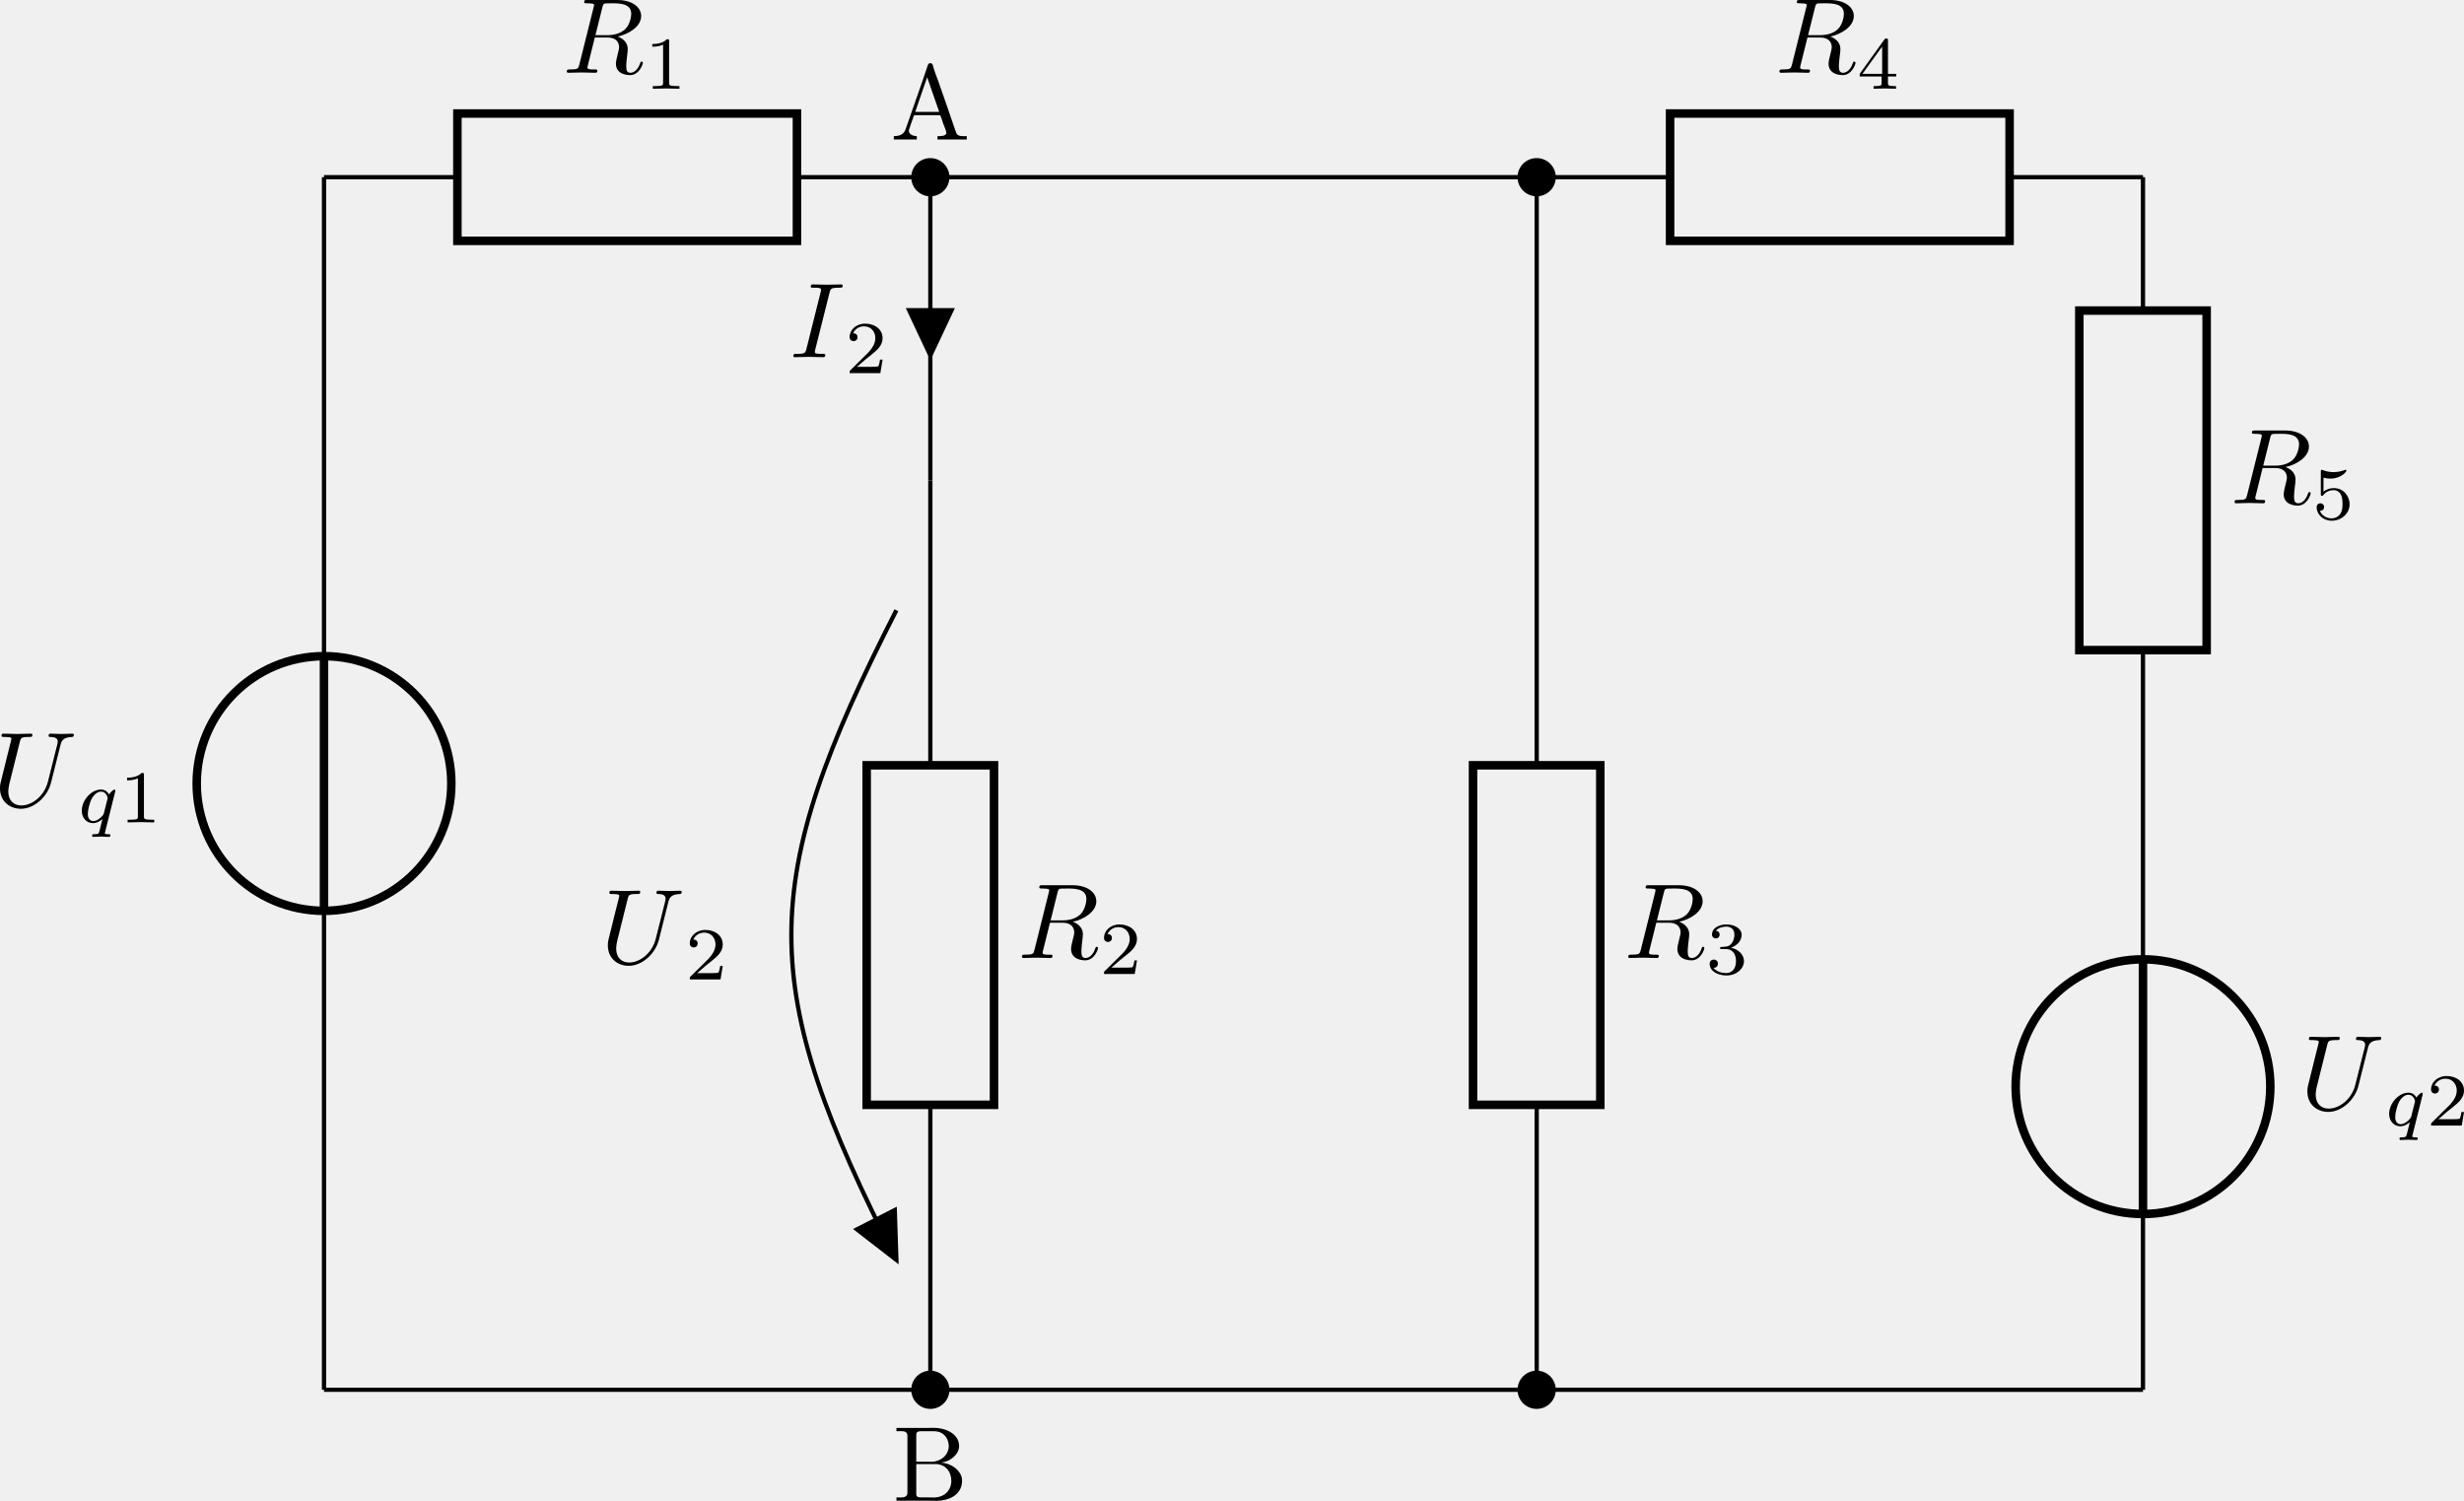
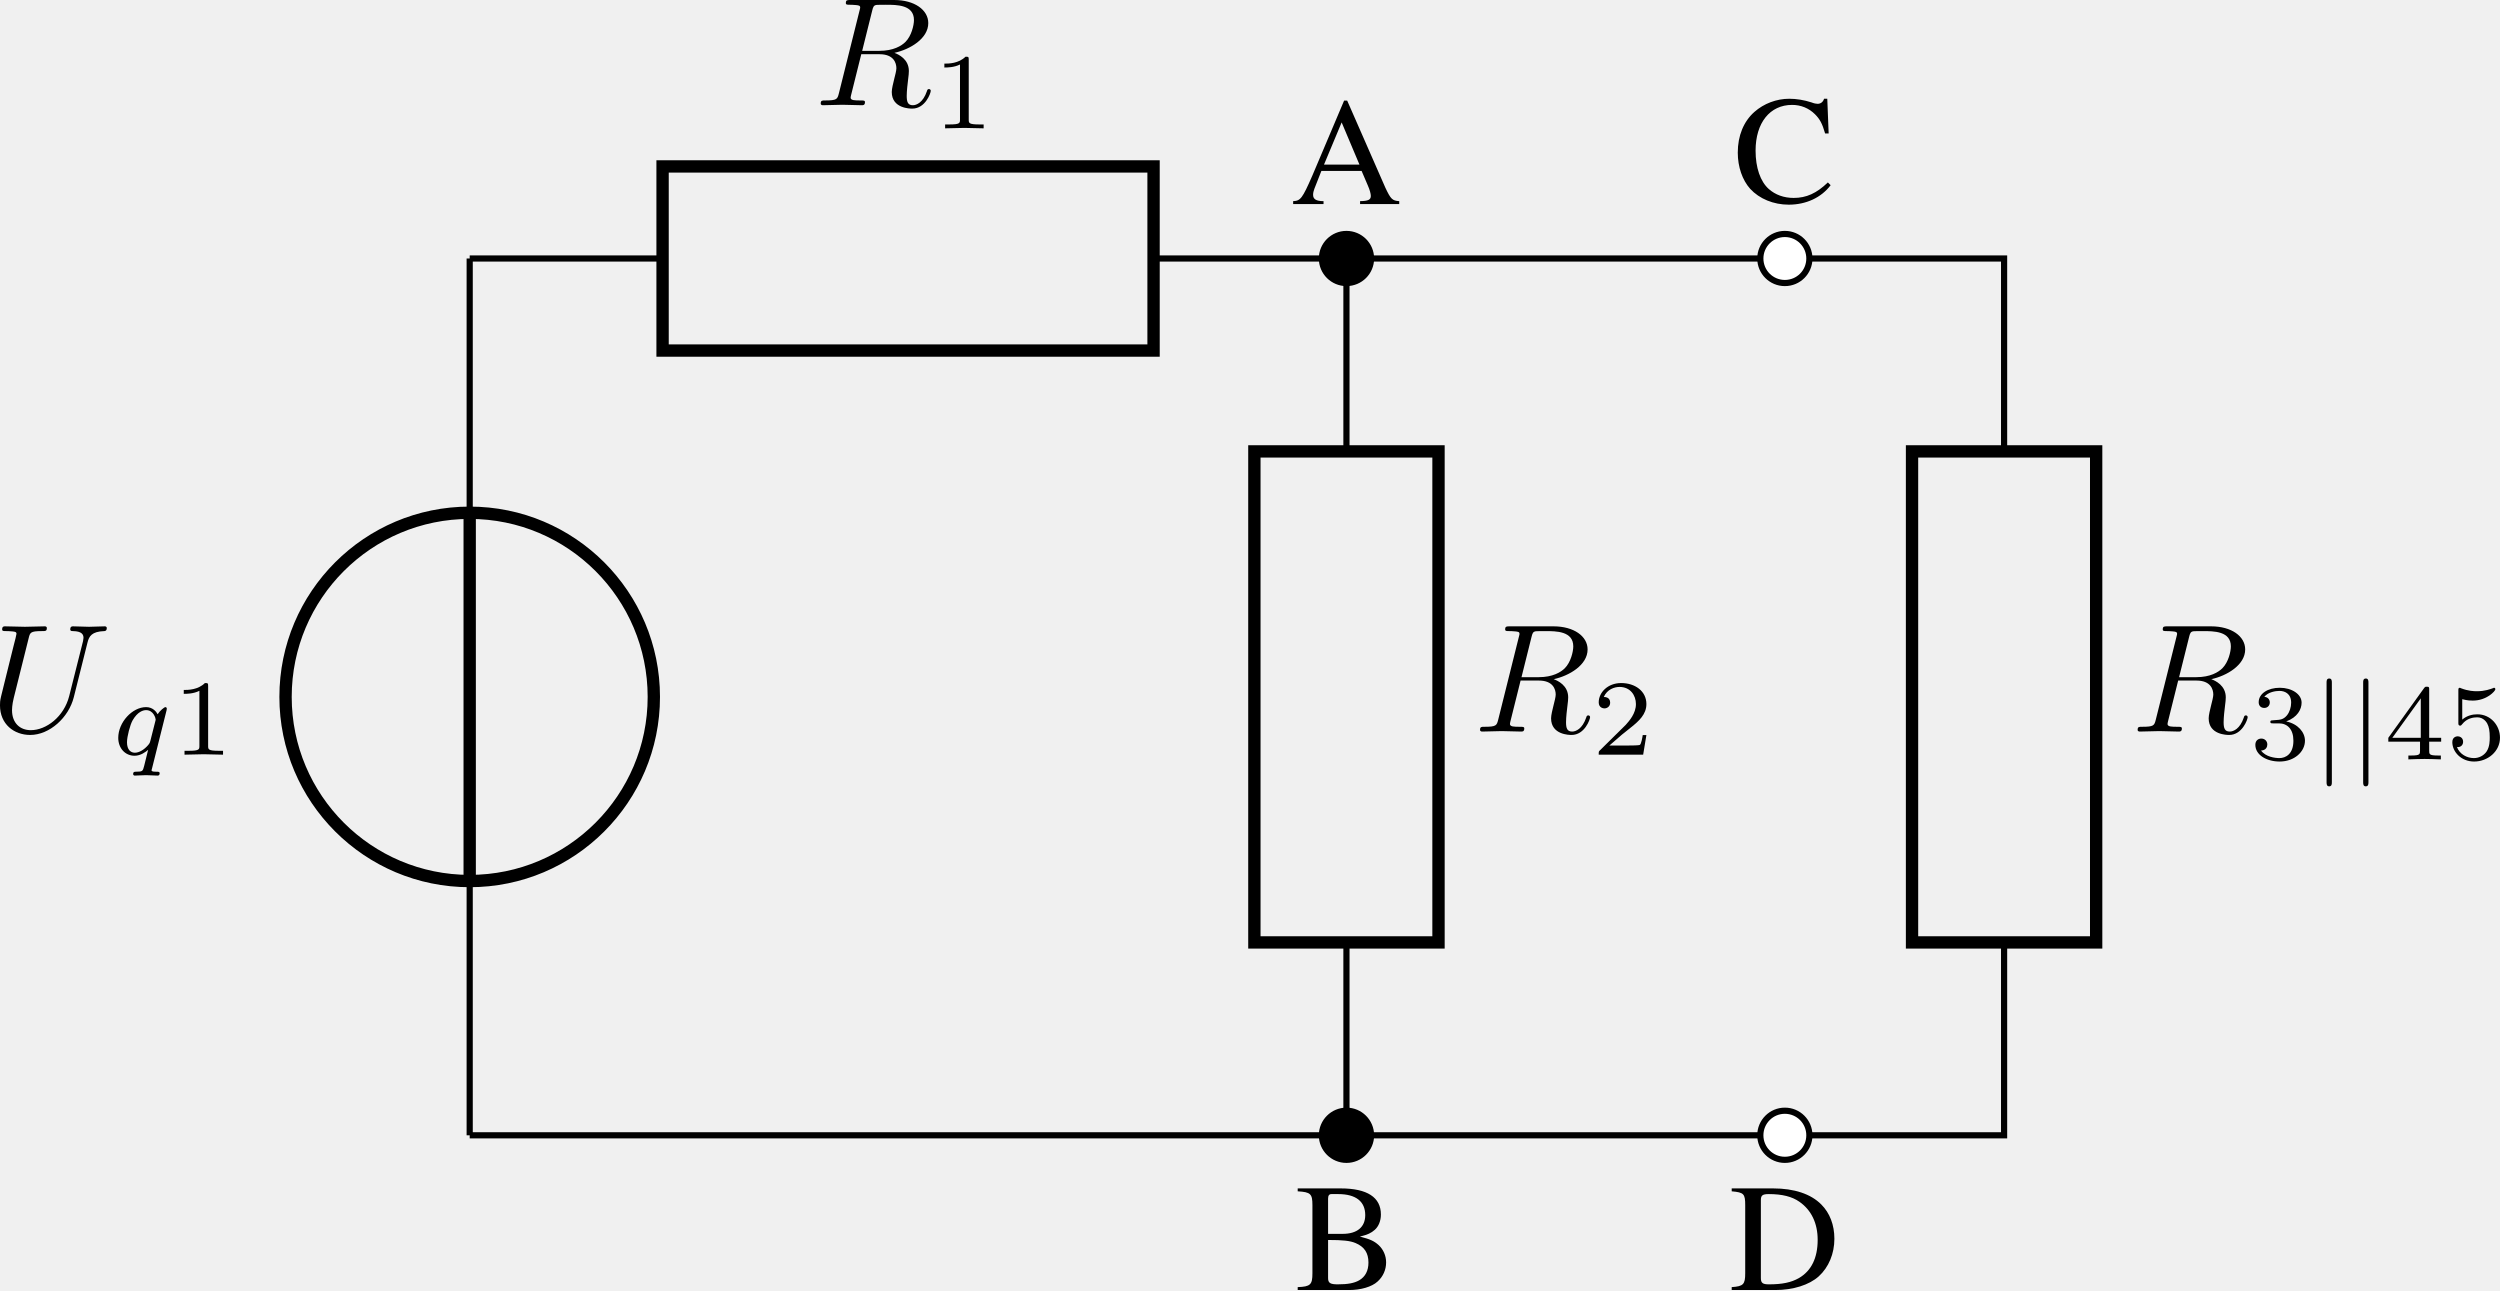
- <svg xmlns="http://www.w3.org/2000/svg" xmlns:xlink="http://www.w3.org/1999/xlink" version="1.1" width="322.551pt" height="196.472pt" viewBox="3.185 66.312 322.551 196.472">
+ <svg xmlns="http://www.w3.org/2000/svg" xmlns:xlink="http://www.w3.org/1999/xlink" version="1.1" width="226.311pt" height="116.78pt" viewBox="3.288 19.885 226.311 116.78">
  <defs>
-     <path id="g5-65" d="M.319-.319V-.01H2.471V-.319C2.152-.319 1.743-.468 1.724-.817C1.724-.917 1.773-1.006 1.803-1.096C1.913-1.425 2.012-1.753 2.142-2.072C2.172-2.162 2.172-2.281 2.311-2.281H4.573C4.692-2.281 4.702-2.172 4.742-2.082L4.951-1.455C5.051-1.196 5.23-.817 5.23-.608V-.568C5.141-.329 4.752-.319 4.463-.319H4.403V-.01H7.143V-.319H6.854C6.625-.319 6.386-.339 6.267-.458C6.157-.578 6.117-.747 6.057-.897C5.549-2.381 5.041-3.875 4.513-5.36C4.334-5.878 4.095-6.426 3.965-6.954C3.925-7.083 3.866-7.143 3.726-7.143C3.527-7.143 3.487-6.934 3.427-6.735C2.869-5.051 2.252-3.387 1.684-1.714L1.474-1.116C1.415-.936 1.355-.757 1.215-.618C.986-.379 .638-.319 .319-.319ZM2.321-2.59L3.437-5.828L4.563-2.59H2.321Z" />
-     <path id="g5-66" d="M.359-6.814V-6.506C.488-6.506 .618-6.516 .737-6.516C1.096-6.516 1.385-6.466 1.385-6.067V-.747C1.385-.369 1.056-.309 .717-.309C.588-.309 .468-.319 .359-.319V-.01H3.497C3.706-.01 3.905 0 4.115 0C5.181 0 6.496-.498 6.496-1.893C6.496-2.849 5.37-3.557 4.563-3.557V-3.577C5.31-3.656 6.217-4.284 6.217-5.131V-5.2C6.137-6.346 4.852-6.824 3.856-6.824C3.656-6.824 3.457-6.814 3.268-6.814H.359ZM2.212-3.437H3.995C4.961-3.437 5.489-2.7 5.489-1.873C5.489-.986 4.852-.309 3.836-.309C3.676-.309 3.517-.319 3.357-.319H2.59C2.381-.319 2.212-.379 2.212-.638V-3.437ZM2.212-3.656V-6.137C2.212-6.436 2.351-6.486 2.57-6.506H3.836C4.413-6.506 4.852-6.296 5.131-5.709C5.2-5.529 5.25-5.32 5.25-5.121C5.24-4.244 4.463-3.646 3.616-3.646C3.507-3.646 3.397-3.656 3.288-3.656H2.212Z" />
-     <path id="g12-49" d="M2.336-4.435C2.336-4.624 2.322-4.631 2.127-4.631C1.681-4.191 1.046-4.184 .76-4.184V-3.933C.928-3.933 1.388-3.933 1.771-4.129V-.572C1.771-.342 1.771-.251 1.074-.251H.809V0C.934-.007 1.792-.028 2.05-.028C2.267-.028 3.145-.007 3.299 0V-.251H3.034C2.336-.251 2.336-.342 2.336-.572V-4.435Z" />
-     <path id="g12-50" d="M3.522-1.269H3.285C3.264-1.116 3.194-.704 3.103-.635C3.048-.593 2.511-.593 2.413-.593H1.13C1.862-1.241 2.106-1.437 2.525-1.764C3.041-2.176 3.522-2.608 3.522-3.271C3.522-4.115 2.783-4.631 1.89-4.631C1.025-4.631 .439-4.024 .439-3.382C.439-3.027 .739-2.992 .809-2.992C.976-2.992 1.179-3.11 1.179-3.361C1.179-3.487 1.13-3.731 .767-3.731C.983-4.226 1.458-4.38 1.785-4.38C2.483-4.38 2.845-3.836 2.845-3.271C2.845-2.664 2.413-2.183 2.19-1.932L.509-.272C.439-.209 .439-.195 .439 0H3.313L3.522-1.269Z" />
-     <path id="g12-51" d="M1.904-2.329C2.448-2.329 2.838-1.953 2.838-1.206C2.838-.342 2.336-.084 1.932-.084C1.653-.084 1.039-.16 .746-.572C1.074-.586 1.151-.816 1.151-.962C1.151-1.186 .983-1.346 .767-1.346C.572-1.346 .377-1.227 .377-.941C.377-.286 1.102 .139 1.946 .139C2.915 .139 3.585-.509 3.585-1.206C3.585-1.75 3.138-2.294 2.371-2.455C3.103-2.72 3.368-3.243 3.368-3.668C3.368-4.219 2.734-4.631 1.96-4.631S.593-4.254 .593-3.696C.593-3.459 .746-3.327 .955-3.327C1.172-3.327 1.311-3.487 1.311-3.682C1.311-3.884 1.172-4.031 .955-4.045C1.2-4.352 1.681-4.428 1.939-4.428C2.253-4.428 2.692-4.275 2.692-3.668C2.692-3.375 2.594-3.055 2.413-2.838C2.183-2.573 1.988-2.559 1.639-2.538C1.465-2.525 1.451-2.525 1.416-2.518C1.402-2.518 1.346-2.504 1.346-2.427C1.346-2.329 1.409-2.329 1.527-2.329H1.904Z" />
-     <path id="g12-52" d="M3.689-1.144V-1.395H2.915V-4.505C2.915-4.652 2.915-4.7 2.762-4.7C2.678-4.7 2.65-4.7 2.58-4.603L.272-1.395V-1.144H2.322V-.572C2.322-.335 2.322-.251 1.757-.251H1.569V0C1.918-.014 2.364-.028 2.615-.028C2.873-.028 3.32-.014 3.668 0V-.251H3.48C2.915-.251 2.915-.335 2.915-.572V-1.144H3.689ZM2.371-3.947V-1.395H.53L2.371-3.947Z" />
-     <path id="g12-53" d="M1.081-3.891C1.437-3.801 1.646-3.801 1.757-3.801C2.678-3.801 3.222-4.428 3.222-4.533C3.222-4.61 3.173-4.631 3.138-4.631C3.124-4.631 3.11-4.631 3.082-4.61C2.915-4.547 2.545-4.407 2.029-4.407C1.834-4.407 1.465-4.421 1.011-4.596C.941-4.631 .928-4.631 .921-4.631C.83-4.631 .83-4.554 .83-4.442V-2.385C.83-2.267 .83-2.183 .941-2.183C1.004-2.183 1.011-2.197 1.081-2.28C1.381-2.664 1.806-2.72 2.05-2.72C2.469-2.72 2.657-2.385 2.692-2.329C2.817-2.099 2.859-1.834 2.859-1.43C2.859-1.22 2.859-.809 2.65-.502C2.476-.251 2.176-.084 1.834-.084C1.381-.084 .914-.335 .739-.795C1.004-.774 1.137-.948 1.137-1.137C1.137-1.437 .879-1.492 .788-1.492C.774-1.492 .439-1.492 .439-1.116C.439-.488 1.011 .139 1.848 .139C2.741 .139 3.522-.523 3.522-1.402C3.522-2.19 2.922-2.915 2.057-2.915C1.75-2.915 1.388-2.838 1.081-2.573V-3.891Z" />
-     <path id="g9-113" d="M3.55-2.873C3.557-2.901 3.564-2.943 3.564-2.978C3.564-3.02 3.536-3.075 3.473-3.075C3.403-3.075 3.11-2.838 2.971-2.615C2.901-2.755 2.671-3.075 2.225-3.075C1.332-3.075 .425-2.092 .425-1.088C.425-.411 .879 .07 1.478 .07C1.876 .07 2.204-.181 2.357-.314C2.35-.293 2.134 .586 2.106 .704C2.008 1.088 2.001 1.095 1.569 1.102C1.485 1.102 1.388 1.102 1.388 1.255C1.388 1.297 1.423 1.353 1.492 1.353C1.723 1.353 1.981 1.325 2.218 1.325S2.748 1.353 2.964 1.353C3.027 1.353 3.103 1.332 3.103 1.2C3.103 1.102 3.006 1.102 2.922 1.102C2.769 1.102 2.58 1.102 2.58 1.018C2.58 .997 2.58 .983 2.615 .865L3.55-2.873ZM2.497-.879C2.462-.76 2.462-.746 2.371-.635C2.099-.314 1.771-.126 1.499-.126C1.241-.126 .99-.307 .99-.802C.99-1.172 1.193-1.939 1.353-2.218C1.674-2.776 2.029-2.88 2.225-2.88C2.713-2.88 2.845-2.343 2.845-2.273C2.845-2.239 2.831-2.197 2.824-2.169L2.497-.879Z" />
-     <path id="g8-73" d="M3.726-6.037C3.816-6.396 3.846-6.496 4.633-6.496C4.872-6.496 4.951-6.496 4.951-6.685C4.951-6.804 4.842-6.804 4.802-6.804C4.513-6.804 3.776-6.775 3.487-6.775C3.188-6.775 2.461-6.804 2.162-6.804C2.092-6.804 1.963-6.804 1.963-6.605C1.963-6.496 2.052-6.496 2.242-6.496C2.66-6.496 2.929-6.496 2.929-6.306C2.929-6.257 2.929-6.237 2.909-6.147L1.564-.777C1.474-.408 1.445-.309 .658-.309C.428-.309 .339-.309 .339-.11C.339 0 .458 0 .488 0C.777 0 1.504-.03 1.793-.03C2.092-.03 2.829 0 3.128 0C3.208 0 3.328 0 3.328-.189C3.328-.309 3.248-.309 3.029-.309C2.849-.309 2.8-.309 2.6-.329C2.391-.349 2.351-.389 2.351-.498C2.351-.578 2.371-.658 2.391-.727L3.726-6.037Z" />
-     <path id="g8-82" d="M3.736-6.117C3.796-6.356 3.826-6.456 4.015-6.486C4.105-6.496 4.423-6.496 4.623-6.496C5.33-6.496 6.436-6.496 6.436-5.509C6.436-5.171 6.276-4.483 5.888-4.095C5.629-3.836 5.101-3.517 4.204-3.517H3.088L3.736-6.117ZM5.171-3.387C6.177-3.606 7.362-4.304 7.362-5.31C7.362-6.167 6.466-6.804 5.161-6.804H2.321C2.122-6.804 2.032-6.804 2.032-6.605C2.032-6.496 2.122-6.496 2.311-6.496C2.331-6.496 2.521-6.496 2.69-6.476C2.869-6.456 2.959-6.446 2.959-6.316C2.959-6.276 2.949-6.247 2.919-6.127L1.584-.777C1.484-.389 1.465-.309 .677-.309C.498-.309 .408-.309 .408-.11C.408 0 .528 0 .548 0C.827 0 1.524-.03 1.803-.03S2.79 0 3.068 0C3.148 0 3.268 0 3.268-.199C3.268-.309 3.178-.309 2.989-.309C2.62-.309 2.341-.309 2.341-.488C2.341-.548 2.361-.598 2.371-.658L3.029-3.298H4.214C5.121-3.298 5.3-2.74 5.3-2.391C5.3-2.242 5.22-1.933 5.161-1.704C5.091-1.425 5.001-1.056 5.001-.857C5.001 .219 6.197 .219 6.326 .219C7.173 .219 7.522-.787 7.522-.927C7.522-1.046 7.412-1.046 7.402-1.046C7.313-1.046 7.293-.976 7.273-.907C7.024-.169 6.595 0 6.366 0C6.037 0 5.968-.219 5.968-.608C5.968-.917 6.027-1.425 6.067-1.743C6.087-1.883 6.107-2.072 6.107-2.212C6.107-2.979 5.44-3.288 5.171-3.387Z" />
-     <path id="g8-85" d="M6.326-5.758C6.426-6.167 6.605-6.466 7.402-6.496C7.452-6.496 7.572-6.506 7.572-6.695C7.572-6.705 7.572-6.804 7.442-6.804C7.113-6.804 6.765-6.775 6.426-6.775S5.719-6.804 5.39-6.804C5.33-6.804 5.21-6.804 5.21-6.605C5.21-6.496 5.31-6.496 5.39-6.496C5.958-6.486 6.067-6.276 6.067-6.057C6.067-6.027 6.047-5.878 6.037-5.848L5.141-2.291C4.802-.956 3.656-.09 2.66-.09C1.983-.09 1.445-.528 1.445-1.385C1.445-1.405 1.445-1.724 1.554-2.162L2.521-6.037C2.61-6.396 2.63-6.496 3.357-6.496C3.616-6.496 3.696-6.496 3.696-6.695C3.696-6.804 3.587-6.804 3.557-6.804C3.278-6.804 2.56-6.775 2.281-6.775C1.993-6.775 1.285-6.804 .996-6.804C.917-6.804 .807-6.804 .807-6.605C.807-6.496 .897-6.496 1.086-6.496C1.106-6.496 1.295-6.496 1.465-6.476C1.644-6.456 1.733-6.446 1.733-6.316C1.733-6.257 1.624-5.838 1.564-5.609L1.345-4.732C1.255-4.344 .777-2.461 .737-2.271C.667-1.993 .667-1.843 .667-1.694C.667-.478 1.574 .219 2.62 .219C3.875 .219 5.111-.907 5.44-2.222L6.326-5.758Z" />
+     <path id="g13-106" d="M1.353-4.958C1.353-5.063 1.353-5.23 1.186-5.23C1.011-5.23 1.011-5.07 1.011-4.958V1.471C1.011 1.576 1.011 1.743 1.179 1.743C1.353 1.743 1.353 1.583 1.353 1.471V-4.958Z" />
+     <use id="g11-65" xlink:href="#g1-65" transform="scale(1.25)" />
+     <use id="g11-66" xlink:href="#g1-66" transform="scale(1.25)" />
+     <use id="g11-67" xlink:href="#g1-67" transform="scale(1.25)" />
+     <use id="g11-68" xlink:href="#g1-68" transform="scale(1.25)" />
+     <path id="g1-65" d="M5.606-.151C5.249-.175 5.169-.254 4.891-.842L2.914-5.352H2.755L1.104-1.453C.596-.294 .5-.167 .119-.151V0H1.691V-.151C1.31-.151 1.151-.254 1.151-.476C1.151-.572 1.175-.683 1.215-.786L1.58-1.715H3.66L3.986-.953C4.081-.738 4.137-.532 4.137-.421C4.137-.222 4.002-.159 3.581-.151V0H5.606V-.151ZM1.715-2.041L2.628-4.224L3.549-2.041H1.715Z" />
+     <path id="g1-66" d="M.135-5.257V-5.106C.802-5.066 .897-4.979 .897-4.391V-.865C.897-.278 .794-.175 .135-.151V0H2.787C3.406 0 3.97-.167 4.264-.437C4.55-.691 4.709-1.048 4.709-1.429C4.709-1.779 4.566-2.096 4.32-2.327C4.081-2.541 3.867-2.636 3.351-2.763C3.764-2.866 3.93-2.946 4.121-3.113C4.32-3.287 4.439-3.581 4.439-3.907C4.439-4.796 3.732-5.257 2.358-5.257H.135ZM1.707-2.589C2.477-2.589 2.843-2.549 3.128-2.43C3.581-2.239 3.795-1.922 3.795-1.421C3.795-.993 3.629-.683 3.311-.5C3.057-.357 2.731-.294 2.207-.294C1.818-.294 1.707-.365 1.707-.619V-2.589ZM1.707-2.906V-4.724C1.707-4.891 1.763-4.963 1.882-4.963H2.231C3.144-4.963 3.629-4.582 3.629-3.875C3.629-3.256 3.208-2.906 2.462-2.906H1.707Z" />
+     <path id="g1-67" d="M4.923-3.573L4.852-5.368H4.685C4.637-5.201 4.51-5.106 4.351-5.106C4.28-5.106 4.161-5.129 4.042-5.177C3.653-5.304 3.256-5.368 2.882-5.368C2.231-5.368 1.572-5.122 1.08-4.685C.524-4.192 .222-3.454 .222-2.581C.222-1.842 .461-1.159 .865-.707C1.342-.191 2.072 .111 2.859 .111C3.756 .111 4.542-.254 5.026-.897L4.883-1.04C4.296-.476 3.772-.238 3.113-.238C2.612-.238 2.168-.397 1.826-.699C1.39-1.088 1.143-1.802 1.143-2.684C1.143-4.121 1.882-5.05 3.033-5.05C3.486-5.05 3.899-4.883 4.216-4.566C4.47-4.312 4.59-4.089 4.74-3.573H4.923Z" />
+     <path id="g1-68" d="M.826-.865C.826-.294 .731-.191 .127-.151V0H2.382C3.303 0 4.137-.262 4.629-.707C5.145-1.175 5.439-1.882 5.439-2.652C5.439-3.367 5.201-3.986 4.764-4.423C4.224-4.971 3.359-5.257 2.271-5.257H.127V-5.106C.754-5.05 .826-4.979 .826-4.391V-.865ZM1.636-4.653C1.636-4.899 1.723-4.963 2.049-4.963C2.731-4.963 3.248-4.836 3.629-4.566C4.248-4.137 4.574-3.454 4.574-2.596C4.574-1.66 4.248-.993 3.605-.619C3.2-.389 2.739-.294 2.049-.294C1.731-.294 1.636-.365 1.636-.619V-4.653Z" />
+     <path id="g18-49" d="M2.336-4.435C2.336-4.624 2.322-4.631 2.127-4.631C1.681-4.191 1.046-4.184 .76-4.184V-3.933C.928-3.933 1.388-3.933 1.771-4.129V-.572C1.771-.342 1.771-.251 1.074-.251H.809V0C.934-.007 1.792-.028 2.05-.028C2.267-.028 3.145-.007 3.299 0V-.251H3.034C2.336-.251 2.336-.342 2.336-.572V-4.435Z" />
+     <path id="g18-50" d="M3.522-1.269H3.285C3.264-1.116 3.194-.704 3.103-.635C3.048-.593 2.511-.593 2.413-.593H1.13C1.862-1.241 2.106-1.437 2.525-1.764C3.041-2.176 3.522-2.608 3.522-3.271C3.522-4.115 2.783-4.631 1.89-4.631C1.025-4.631 .439-4.024 .439-3.382C.439-3.027 .739-2.992 .809-2.992C.976-2.992 1.179-3.11 1.179-3.361C1.179-3.487 1.13-3.731 .767-3.731C.983-4.226 1.458-4.38 1.785-4.38C2.483-4.38 2.845-3.836 2.845-3.271C2.845-2.664 2.413-2.183 2.19-1.932L.509-.272C.439-.209 .439-.195 .439 0H3.313L3.522-1.269Z" />
+     <path id="g18-51" d="M1.904-2.329C2.448-2.329 2.838-1.953 2.838-1.206C2.838-.342 2.336-.084 1.932-.084C1.653-.084 1.039-.16 .746-.572C1.074-.586 1.151-.816 1.151-.962C1.151-1.186 .983-1.346 .767-1.346C.572-1.346 .377-1.227 .377-.941C.377-.286 1.102 .139 1.946 .139C2.915 .139 3.585-.509 3.585-1.206C3.585-1.75 3.138-2.294 2.371-2.455C3.103-2.72 3.368-3.243 3.368-3.668C3.368-4.219 2.734-4.631 1.96-4.631S.593-4.254 .593-3.696C.593-3.459 .746-3.327 .955-3.327C1.172-3.327 1.311-3.487 1.311-3.682C1.311-3.884 1.172-4.031 .955-4.045C1.2-4.352 1.681-4.428 1.939-4.428C2.253-4.428 2.692-4.275 2.692-3.668C2.692-3.375 2.594-3.055 2.413-2.838C2.183-2.573 1.988-2.559 1.639-2.538C1.465-2.525 1.451-2.525 1.416-2.518C1.402-2.518 1.346-2.504 1.346-2.427C1.346-2.329 1.409-2.329 1.527-2.329H1.904Z" />
+     <path id="g18-52" d="M3.689-1.144V-1.395H2.915V-4.505C2.915-4.652 2.915-4.7 2.762-4.7C2.678-4.7 2.65-4.7 2.58-4.603L.272-1.395V-1.144H2.322V-.572C2.322-.335 2.322-.251 1.757-.251H1.569V0C1.918-.014 2.364-.028 2.615-.028C2.873-.028 3.32-.014 3.668 0V-.251H3.48C2.915-.251 2.915-.335 2.915-.572V-1.144H3.689ZM2.371-3.947V-1.395H.53L2.371-3.947Z" />
+     <path id="g18-53" d="M1.081-3.891C1.437-3.801 1.646-3.801 1.757-3.801C2.678-3.801 3.222-4.428 3.222-4.533C3.222-4.61 3.173-4.631 3.138-4.631C3.124-4.631 3.11-4.631 3.082-4.61C2.915-4.547 2.545-4.407 2.029-4.407C1.834-4.407 1.465-4.421 1.011-4.596C.941-4.631 .928-4.631 .921-4.631C.83-4.631 .83-4.554 .83-4.442V-2.385C.83-2.267 .83-2.183 .941-2.183C1.004-2.183 1.011-2.197 1.081-2.28C1.381-2.664 1.806-2.72 2.05-2.72C2.469-2.72 2.657-2.385 2.692-2.329C2.817-2.099 2.859-1.834 2.859-1.43C2.859-1.22 2.859-.809 2.65-.502C2.476-.251 2.176-.084 1.834-.084C1.381-.084 .914-.335 .739-.795C1.004-.774 1.137-.948 1.137-1.137C1.137-1.437 .879-1.492 .788-1.492C.774-1.492 .439-1.492 .439-1.116C.439-.488 1.011 .139 1.848 .139C2.741 .139 3.522-.523 3.522-1.402C3.522-2.19 2.922-2.915 2.057-2.915C1.75-2.915 1.388-2.838 1.081-2.573V-3.891Z" />
+     <path id="g15-113" d="M3.55-2.873C3.557-2.901 3.564-2.943 3.564-2.978C3.564-3.02 3.536-3.075 3.473-3.075C3.403-3.075 3.11-2.838 2.971-2.615C2.901-2.755 2.671-3.075 2.225-3.075C1.332-3.075 .425-2.092 .425-1.088C.425-.411 .879 .07 1.478 .07C1.876 .07 2.204-.181 2.357-.314C2.35-.293 2.134 .586 2.106 .704C2.008 1.088 2.001 1.095 1.569 1.102C1.485 1.102 1.388 1.102 1.388 1.255C1.388 1.297 1.423 1.353 1.492 1.353C1.723 1.353 1.981 1.325 2.218 1.325S2.748 1.353 2.964 1.353C3.027 1.353 3.103 1.332 3.103 1.2C3.103 1.102 3.006 1.102 2.922 1.102C2.769 1.102 2.58 1.102 2.58 1.018C2.58 .997 2.58 .983 2.615 .865L3.55-2.873ZM2.497-.879C2.462-.76 2.462-.746 2.371-.635C2.099-.314 1.771-.126 1.499-.126C1.241-.126 .99-.307 .99-.802C.99-1.172 1.193-1.939 1.353-2.218C1.674-2.776 2.029-2.88 2.225-2.88C2.713-2.88 2.845-2.343 2.845-2.273C2.845-2.239 2.831-2.197 2.824-2.169L2.497-.879Z" />
+     <path id="g14-82" d="M3.736-6.117C3.796-6.356 3.826-6.456 4.015-6.486C4.105-6.496 4.423-6.496 4.623-6.496C5.33-6.496 6.436-6.496 6.436-5.509C6.436-5.171 6.276-4.483 5.888-4.095C5.629-3.836 5.101-3.517 4.204-3.517H3.088L3.736-6.117ZM5.171-3.387C6.177-3.606 7.362-4.304 7.362-5.31C7.362-6.167 6.466-6.804 5.161-6.804H2.321C2.122-6.804 2.032-6.804 2.032-6.605C2.032-6.496 2.122-6.496 2.311-6.496C2.331-6.496 2.521-6.496 2.69-6.476C2.869-6.456 2.959-6.446 2.959-6.316C2.959-6.276 2.949-6.247 2.919-6.127L1.584-.777C1.484-.389 1.465-.309 .677-.309C.498-.309 .408-.309 .408-.11C.408 0 .528 0 .548 0C.827 0 1.524-.03 1.803-.03S2.79 0 3.068 0C3.148 0 3.268 0 3.268-.199C3.268-.309 3.178-.309 2.989-.309C2.62-.309 2.341-.309 2.341-.488C2.341-.548 2.361-.598 2.371-.658L3.029-3.298H4.214C5.121-3.298 5.3-2.74 5.3-2.391C5.3-2.242 5.22-1.933 5.161-1.704C5.091-1.425 5.001-1.056 5.001-.857C5.001 .219 6.197 .219 6.326 .219C7.173 .219 7.522-.787 7.522-.927C7.522-1.046 7.412-1.046 7.402-1.046C7.313-1.046 7.293-.976 7.273-.907C7.024-.169 6.595 0 6.366 0C6.037 0 5.968-.219 5.968-.608C5.968-.917 6.027-1.425 6.067-1.743C6.087-1.883 6.107-2.072 6.107-2.212C6.107-2.979 5.44-3.288 5.171-3.387Z" />
+     <path id="g14-85" d="M6.326-5.758C6.426-6.167 6.605-6.466 7.402-6.496C7.452-6.496 7.572-6.506 7.572-6.695C7.572-6.705 7.572-6.804 7.442-6.804C7.113-6.804 6.765-6.775 6.426-6.775S5.719-6.804 5.39-6.804C5.33-6.804 5.21-6.804 5.21-6.605C5.21-6.496 5.31-6.496 5.39-6.496C5.958-6.486 6.067-6.276 6.067-6.057C6.067-6.027 6.047-5.878 6.037-5.848L5.141-2.291C4.802-.956 3.656-.09 2.66-.09C1.983-.09 1.445-.528 1.445-1.385C1.445-1.405 1.445-1.724 1.554-2.162L2.521-6.037C2.61-6.396 2.63-6.496 3.357-6.496C3.616-6.496 3.696-6.496 3.696-6.695C3.696-6.804 3.587-6.804 3.557-6.804C3.278-6.804 2.56-6.775 2.281-6.775C1.993-6.775 1.285-6.804 .996-6.804C.917-6.804 .807-6.804 .807-6.605C.807-6.496 .897-6.496 1.086-6.496C1.106-6.496 1.295-6.496 1.465-6.476C1.644-6.456 1.733-6.446 1.733-6.316C1.733-6.257 1.624-5.838 1.564-5.609L1.345-4.732C1.255-4.344 .777-2.461 .737-2.271C.667-1.993 .667-1.843 .667-1.694C.667-.478 1.574 .219 2.62 .219C3.875 .219 5.111-.907 5.44-2.222L6.326-5.758Z" />
  </defs>
  <g id="page1" transform="matrix(1.4 0 0 1.4 0 0)">
-     <path d="M32.57 177.32V132.535M32.57 108.723V63.934" stroke="#000" fill="none" stroke-width=".399" />
-     <path d="M20.668 120.629C20.668 127.203 25.996 132.535 32.57 132.535C39.148 132.535 44.477 127.203 44.477 120.629S39.148 108.723 32.57 108.723C25.996 108.723 20.668 114.055 20.668 120.629Z" stroke="#000" fill="none" stroke-width=".797" stroke-miterlimit="10" />
-     <path d="M32.57 132.535V108.723" stroke="#000" fill="none" stroke-width=".797" stroke-miterlimit="10" />
-     <g transform="matrix(1 0 0 1 -30.96425 -54.549)">
-       <use x="32.572" y="177.322" xlink:href="#g8-85" />
-       <use x="40.46" y="178.816" xlink:href="#g9-113" />
-       <use x="44.362" y="178.816" xlink:href="#g12-49" />
+     <path d="M32.719 87.613V71.172M32.719 47.359V30.918" stroke="#000" fill="none" stroke-width=".399" />
+     <path d="M20.812 59.266C20.812 65.84 26.145 71.172 32.719 71.172C39.293 71.172 44.625 65.84 44.625 59.266S39.293 47.359 32.719 47.359C26.145 47.359 20.812 52.691 20.812 59.266Z" stroke="#000" fill="none" stroke-width=".797" stroke-miterlimit="10" />
+     <path d="M32.719 71.172V47.359" stroke="#000" fill="none" stroke-width=".797" stroke-miterlimit="10" />
+     <g transform="matrix(1 0 0 1 -31.03728 -26.1052)">
+       <use x="32.718" y="87.612" xlink:href="#g14-85" />
+       <use x="40.607" y="89.106" xlink:href="#g15-113" />
+       <use x="44.508" y="89.106" xlink:href="#g18-49" />
    </g>
-     <path d="M32.57 63.934H45.043M76.793 63.934H89.266V78.109M89.266 78.109V92.281" stroke="#000" fill="none" stroke-width=".399" stroke-miterlimit="10" />
-     <path d="M45.043 57.98H76.793V69.887H45.043Z" stroke="#000" fill="none" stroke-width=".797" stroke-miterlimit="10" />
-     <g transform="matrix(1 0 0 1 22.2913 -123.1517)">
-       <use x="32.572" y="177.322" xlink:href="#g8-82" />
-       <use x="40.214" y="178.816" xlink:href="#g12-49" />
+     <path d="M32.719 30.918H45.191M76.938 30.918H89.41V43.391M89.41 75.141V87.613H32.719" stroke="#000" fill="none" stroke-width=".399" stroke-miterlimit="10" />
+     <path d="M45.191 24.965H76.938V36.871H45.191Z" stroke="#000" fill="none" stroke-width=".797" stroke-miterlimit="10" />
+     <g transform="matrix(1 0 0 1 22.2913 -66.6042)">
+       <use x="32.718" y="87.612" xlink:href="#g14-82" />
+       <use x="40.36" y="89.106" xlink:href="#g18-49" />
    </g>
-     <path d="M90.852 63.934C90.852 63.059 90.141 62.348 89.266 62.348S87.68 63.059 87.68 63.934C87.68 64.812 88.391 65.523 89.266 65.523S90.852 64.812 90.852 63.934Z" />
-     <path d="M90.852 63.934C90.852 63.059 90.141 62.348 89.266 62.348S87.68 63.059 87.68 63.934C87.68 64.812 88.391 65.523 89.266 65.523S90.852 64.812 90.852 63.934Z" stroke="#000" fill="none" stroke-width=".399" stroke-miterlimit="10" />
-     <g transform="matrix(1 0 0 1 52.9585 -116.9062)">
-       <use x="32.572" y="177.322" xlink:href="#g5-65" />
+     <path d="M91 30.918C91 30.043 90.289 29.332 89.41 29.332C88.535 29.332 87.824 30.043 87.824 30.918C87.824 31.797 88.535 32.504 89.41 32.504C90.289 32.504 91 31.797 91 30.918Z" />
+     <path d="M91 30.918C91 30.043 90.289 29.332 89.41 29.332C88.535 29.332 87.824 30.043 87.824 30.918C87.824 31.797 88.535 32.504 89.41 32.504C90.289 32.504 91 31.797 91 30.918Z" stroke="#000" fill="none" stroke-width=".399" stroke-miterlimit="10" />
+     <g transform="matrix(1 0 0 1 53.0971 -60.2134)">
+       <use x="32.718" y="87.612" xlink:href="#g11-65" />
    </g>
-     <path d="M89.266 76.371H87.281L89.266 80.59L91.25 76.371Z" />
-     <path d="M89.266 76.371H87.281L89.266 80.59L91.25 76.371Z" stroke="#000" fill="none" stroke-width=".399" stroke-miterlimit="10" />
-     <g transform="matrix(1 0 0 1 43.544 -96.5571)">
-       <use x="32.572" y="177.322" xlink:href="#g8-73" />
-       <use x="37.733" y="178.816" xlink:href="#g12-50" />
+     <path d="M83.457 75.141V43.391H95.363V75.141Z" stroke="#000" fill="none" stroke-width=".797" stroke-miterlimit="10" />
+     <g transform="matrix(1 0 0 1 64.923 -26.1052)">
+       <use x="32.718" y="87.612" xlink:href="#g14-82" />
+       <use x="40.36" y="89.106" xlink:href="#g18-50" />
    </g>
-     <path d="M89.266 92.281V118.926M86.09 104.43C72.996 130.035 72.996 139.57 86.09 165.176M89.266 150.676V177.32H32.57" stroke="#000" fill="none" stroke-width=".399" stroke-miterlimit="10" />
-     <path d="M83.312 150.676V118.926H95.219V150.676Z" stroke="#000" fill="none" stroke-width=".797" stroke-miterlimit="10" />
-     <g transform="matrix(1 0 0 1 64.85 -40.376)">
-       <use x="32.572" y="177.322" xlink:href="#g8-82" />
-       <use x="40.214" y="178.816" xlink:href="#g12-50" />
+     <path d="M91 87.613C91 86.734 90.289 86.023 89.41 86.023C88.535 86.023 87.824 86.734 87.824 87.613C87.824 88.488 88.535 89.199 89.41 89.199C90.289 89.199 91 88.488 91 87.613Z" />
+     <path d="M91 87.613C91 86.734 90.289 86.023 89.41 86.023C88.535 86.023 87.824 86.734 87.824 87.613C87.824 88.488 88.535 89.199 89.41 89.199C90.289 89.199 91 88.488 91 87.613Z" stroke="#000" fill="none" stroke-width=".399" stroke-miterlimit="10" />
+     <g transform="matrix(1 0 0 1 53.3711 10.0054)">
+       <use x="32.718" y="87.612" xlink:href="#g11-66" />
    </g>
-     <path d="M84.172 161.422L82.406 162.324L86.09 165.176L85.938 160.519Z" />
-     <path d="M84.172 161.422L82.406 162.324L86.09 165.176L85.938 160.519Z" stroke="#000" fill="none" stroke-width=".399" stroke-miterlimit="10" />
-     <g transform="matrix(1 0 0 1 25.8726 -39.863)">
-       <use x="32.572" y="177.322" xlink:href="#g8-85" />
-       <use x="40.46" y="178.816" xlink:href="#g12-50" />
+     <path d="M89.41 30.918H117.758H131.934V43.391M131.934 75.141V87.613H117.758H89.41" stroke="#000" fill="none" stroke-width=".399" stroke-miterlimit="10" />
+     <path d="M119.344 30.918C119.344 30.043 118.637 29.332 117.758 29.332C116.883 29.332 116.172 30.043 116.172 30.918C116.172 31.797 116.883 32.504 117.758 32.504C118.637 32.504 119.344 31.797 119.344 30.918Z" fill="#fff" />
+     <path d="M119.344 30.918C119.344 30.043 118.637 29.332 117.758 29.332C116.883 29.332 116.172 30.043 116.172 30.918C116.172 31.797 116.883 32.504 117.758 32.504C118.637 32.504 119.344 31.797 119.344 30.918Z" stroke="#000" fill="none" stroke-width=".399" stroke-miterlimit="10" />
+     <g transform="matrix(1 0 0 1 81.7179 -60.313)">
+       <use x="32.718" y="87.612" xlink:href="#g11-67" />
    </g>
-     <path d="M90.852 177.32C90.852 176.445 90.141 175.734 89.266 175.734S87.68 176.445 87.68 177.32C87.68 178.199 88.391 178.91 89.266 178.91S90.852 178.199 90.852 177.32Z" />
-     <path d="M90.852 177.32C90.852 176.445 90.141 175.734 89.266 175.734S87.68 176.445 87.68 177.32C87.68 178.199 88.391 178.91 89.266 178.91S90.852 178.199 90.852 177.32Z" stroke="#000" fill="none" stroke-width=".399" stroke-miterlimit="10" />
-     <g transform="matrix(1 0 0 1 53.166 10.381)">
-       <use x="32.572" y="177.322" xlink:href="#g5-66" />
+     <path d="M125.981 75.141V43.391H137.887V75.141Z" stroke="#000" fill="none" stroke-width=".797" stroke-miterlimit="10" />
+     <g transform="matrix(1 0 0 1 107.4429 -26.1052)">
+       <use x="32.718" y="87.612" xlink:href="#g14-82" />
+       <use x="40.36" y="89.411" xlink:href="#g18-51" />
+       <use x="44.331" y="89.411" xlink:href="#g13-106" />
+       <use x="46.697" y="89.411" xlink:href="#g13-106" />
+       <use x="49.063" y="89.411" xlink:href="#g18-52" />
+       <use x="53.034" y="89.411" xlink:href="#g18-53" />
    </g>
-     <path d="M89.266 63.934H117.613H131.785M131.785 63.934H145.961V78.109M145.961 78.109V92.281V118.926M145.961 150.676V177.32H117.613H89.266" stroke="#000" fill="none" stroke-width=".399" stroke-miterlimit="10" />
-     <path d="M147.547 63.934C147.547 63.059 146.836 62.348 145.961 62.348C145.082 62.348 144.371 63.059 144.371 63.934C144.371 64.812 145.082 65.523 145.961 65.523C146.836 65.523 147.547 64.812 147.547 63.934Z" />
-     <path d="M147.547 63.934C147.547 63.059 146.836 62.348 145.961 62.348C145.082 62.348 144.371 63.059 144.371 63.934C144.371 64.812 145.082 65.523 145.961 65.523C146.836 65.523 147.547 64.812 147.547 63.934Z" stroke="#000" fill="none" stroke-width=".399" stroke-miterlimit="10" />
-     <path d="M140.008 150.676V118.926H151.91V150.676Z" stroke="#000" fill="none" stroke-width=".797" stroke-miterlimit="10" />
-     <g transform="matrix(1 0 0 1 121.544 -40.376)">
-       <use x="32.572" y="177.322" xlink:href="#g8-82" />
-       <use x="40.214" y="178.816" xlink:href="#g12-51" />
+     <path d="M119.344 87.613C119.344 86.734 118.637 86.023 117.758 86.023C116.883 86.023 116.172 86.734 116.172 87.613C116.172 88.488 116.883 89.199 117.758 89.199C118.637 89.199 119.344 88.488 119.344 87.613Z" fill="#fff" />
+     <path d="M119.344 87.613C119.344 86.734 118.637 86.023 117.758 86.023C116.883 86.023 116.172 86.734 116.172 87.613C116.172 88.488 116.883 89.199 117.758 89.199C118.637 89.199 119.344 88.488 119.344 87.613Z" stroke="#000" fill="none" stroke-width=".399" stroke-miterlimit="10" />
+     <g transform="matrix(1 0 0 1 81.4439 10.0054)">
+       <use x="32.718" y="87.612" xlink:href="#g11-68" />
    </g>
-     <path d="M145.961 63.934H158.434M190.18 63.934H202.652" stroke="#000" fill="none" stroke-width=".399" stroke-miterlimit="10" />
-     <path d="M158.434 57.98H190.18V69.887H158.434Z" stroke="#000" fill="none" stroke-width=".797" stroke-miterlimit="10" />
-     <g transform="matrix(1 0 0 1 135.679 -123.1517)">
-       <use x="32.572" y="177.322" xlink:href="#g8-82" />
-       <use x="40.214" y="178.816" xlink:href="#g12-52" />
-     </g>
-     <path d="M202.652 63.934V76.406M202.652 108.156V120.629" stroke="#000" fill="none" stroke-width=".399" stroke-miterlimit="10" />
-     <path d="M196.699 108.156V76.406H208.605V108.156Z" stroke="#000" fill="none" stroke-width=".797" stroke-miterlimit="10" />
-     <g transform="matrix(1 0 0 1 178.237 -82.8962)">
-       <use x="32.572" y="177.322" xlink:href="#g8-82" />
-       <use x="40.214" y="178.816" xlink:href="#g12-53" />
-     </g>
-     <path d="M202.652 120.629V137.07M202.652 160.883V177.32" stroke="#000" fill="none" stroke-width=".399" stroke-miterlimit="10" />
-     <path d="M214.559 148.977C214.559 142.398 209.227 137.07 202.652 137.07C196.078 137.07 190.746 142.398 190.746 148.977C190.746 155.551 196.078 160.883 202.652 160.883C209.227 160.883 214.559 155.551 214.559 148.977Z" stroke="#000" fill="none" stroke-width=".797" stroke-miterlimit="10" />
-     <path d="M202.652 137.07V160.883" stroke="#000" fill="none" stroke-width=".797" stroke-miterlimit="10" />
-     <g transform="matrix(1 0 0 1 184.785 -26.203)">
-       <use x="32.572" y="177.322" xlink:href="#g8-85" />
-       <use x="40.46" y="178.816" xlink:href="#g9-113" />
-       <use x="44.362" y="178.816" xlink:href="#g12-50" />
-     </g>
-     <path d="M202.652 177.32H174.305M174.305 177.32H145.961" stroke="#000" fill="none" stroke-width=".399" stroke-miterlimit="10" />
-     <path d="M147.547 177.32C147.547 176.445 146.836 175.734 145.961 175.734C145.082 175.734 144.371 176.445 144.371 177.32C144.371 178.199 145.082 178.91 145.961 178.91C146.836 178.91 147.547 178.199 147.547 177.32Z" />
-     <path d="M147.547 177.32C147.547 176.445 146.836 175.734 145.961 175.734C145.082 175.734 144.371 176.445 144.371 177.32C144.371 178.199 145.082 178.91 145.961 178.91C146.836 178.91 147.547 178.199 147.547 177.32Z" stroke="#000" fill="none" stroke-width=".399" stroke-miterlimit="10" />
  </g>
</svg>
